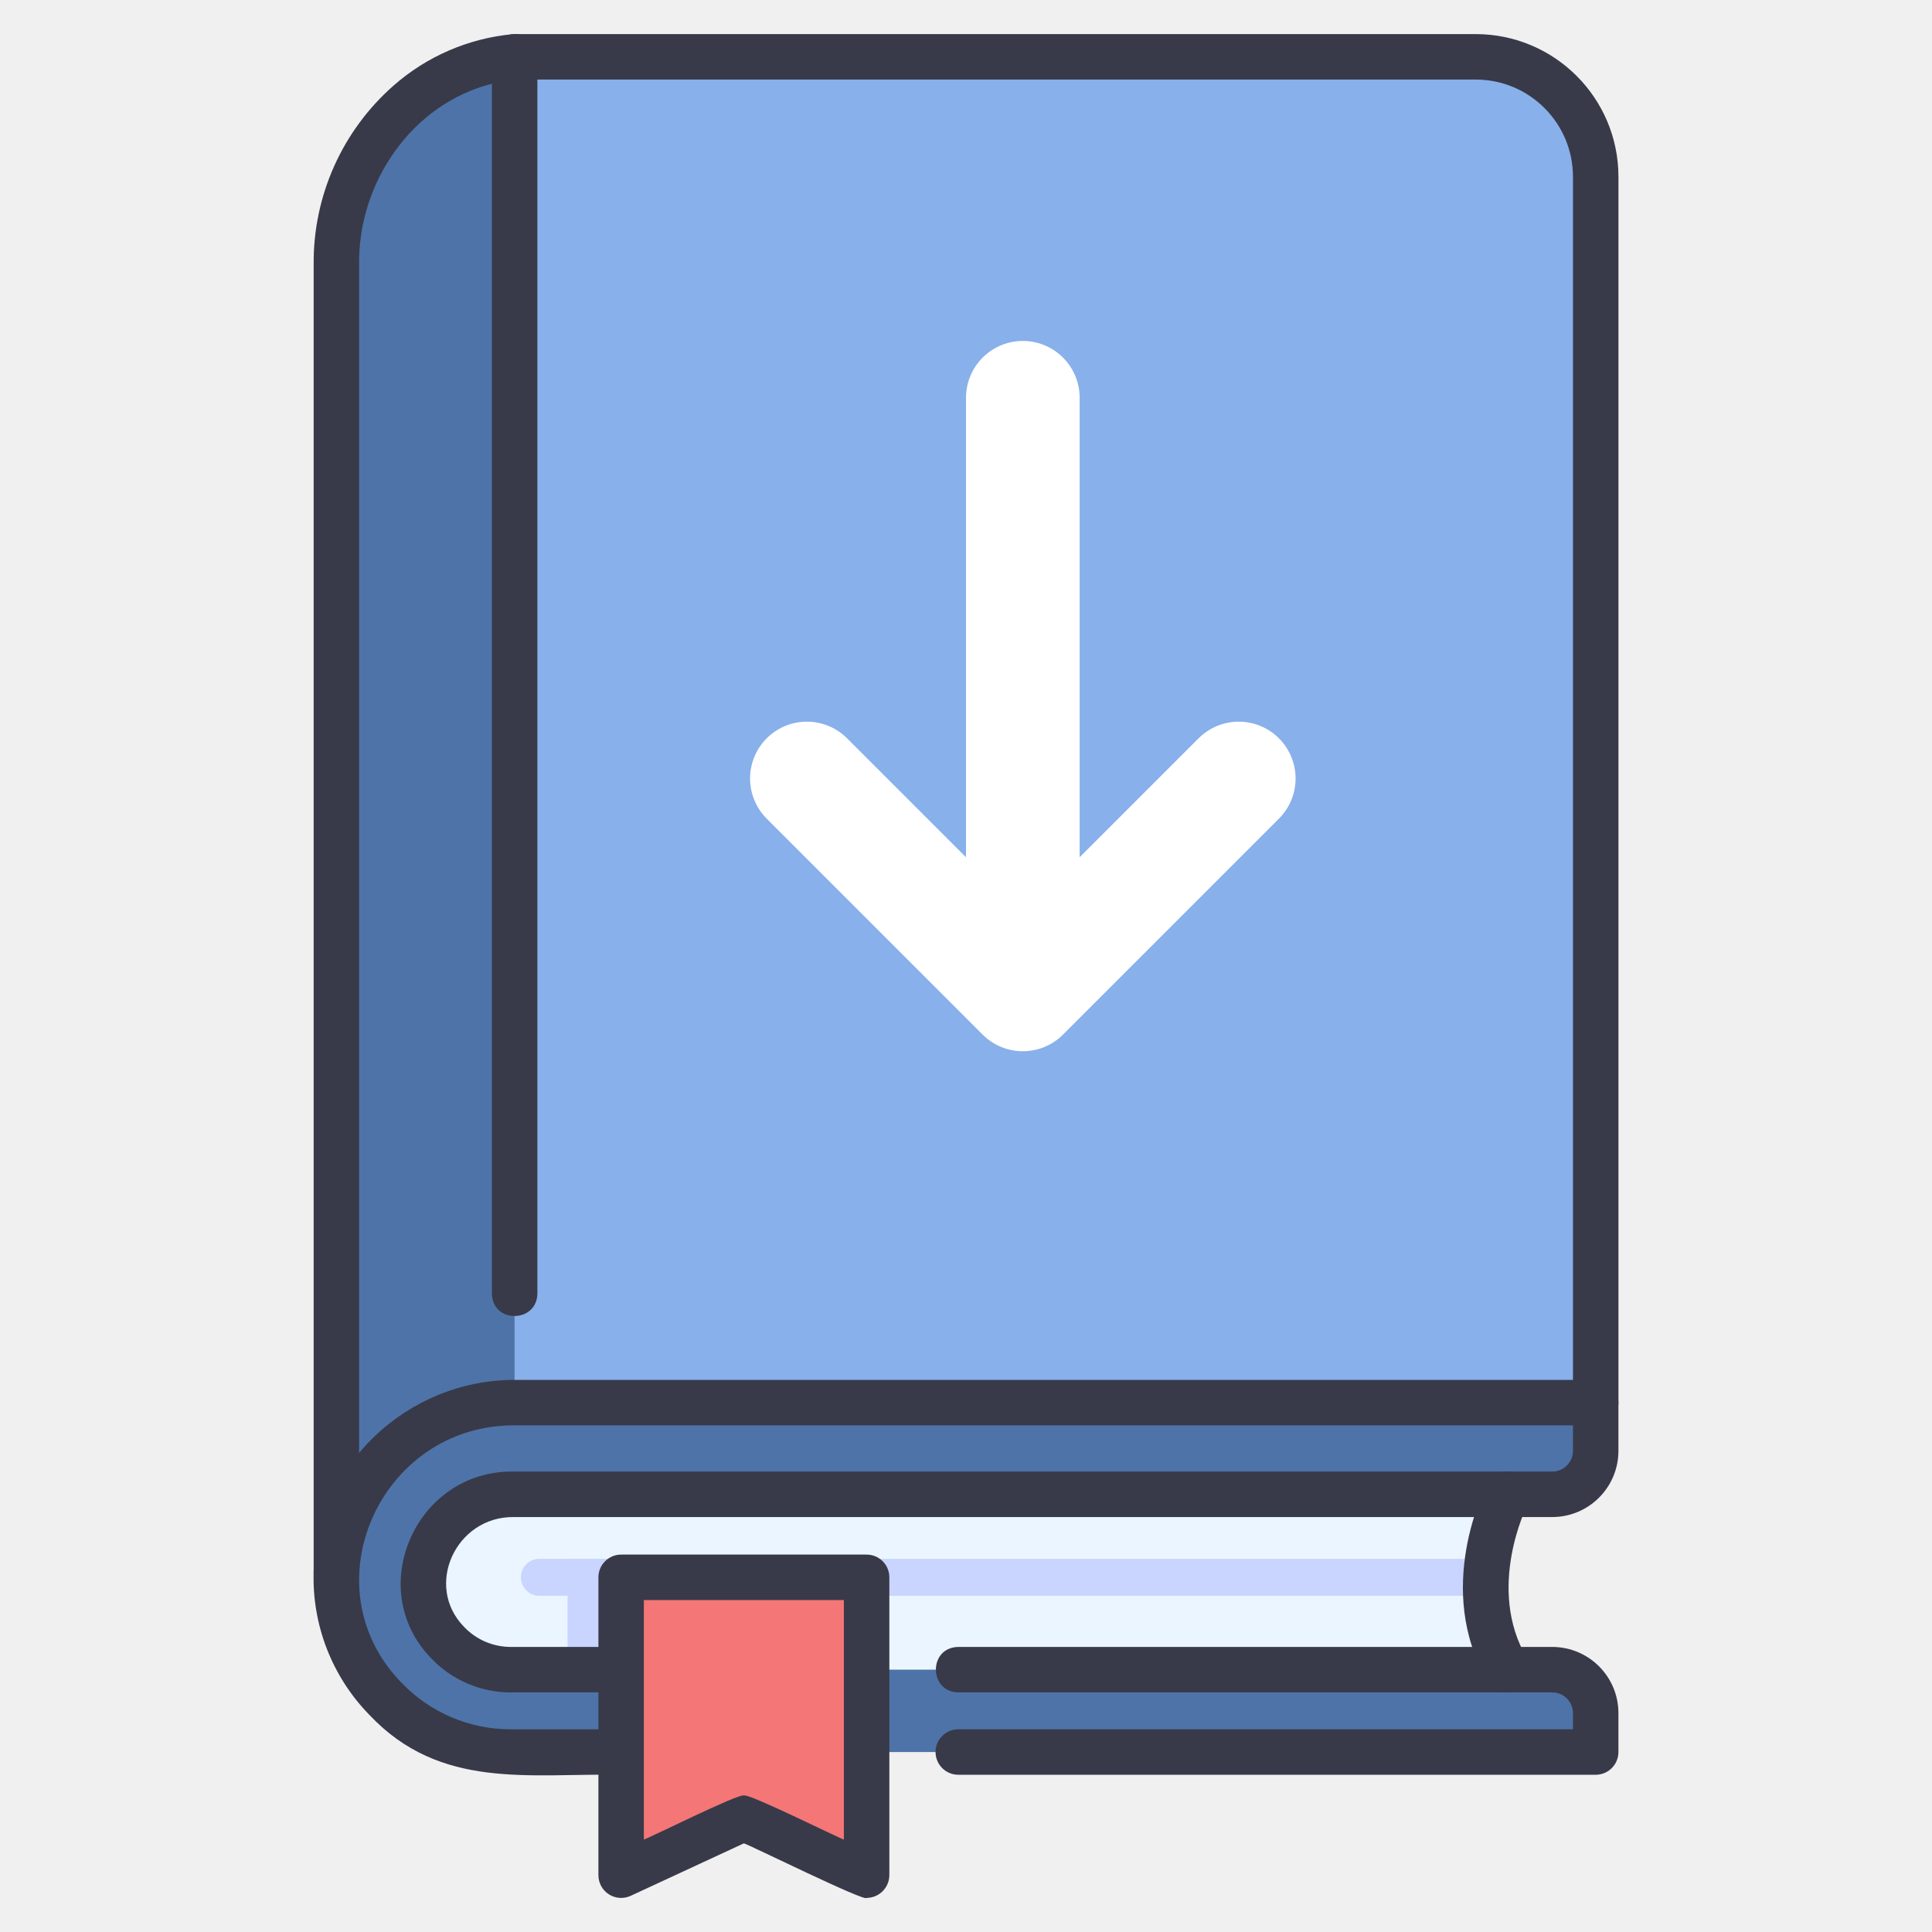
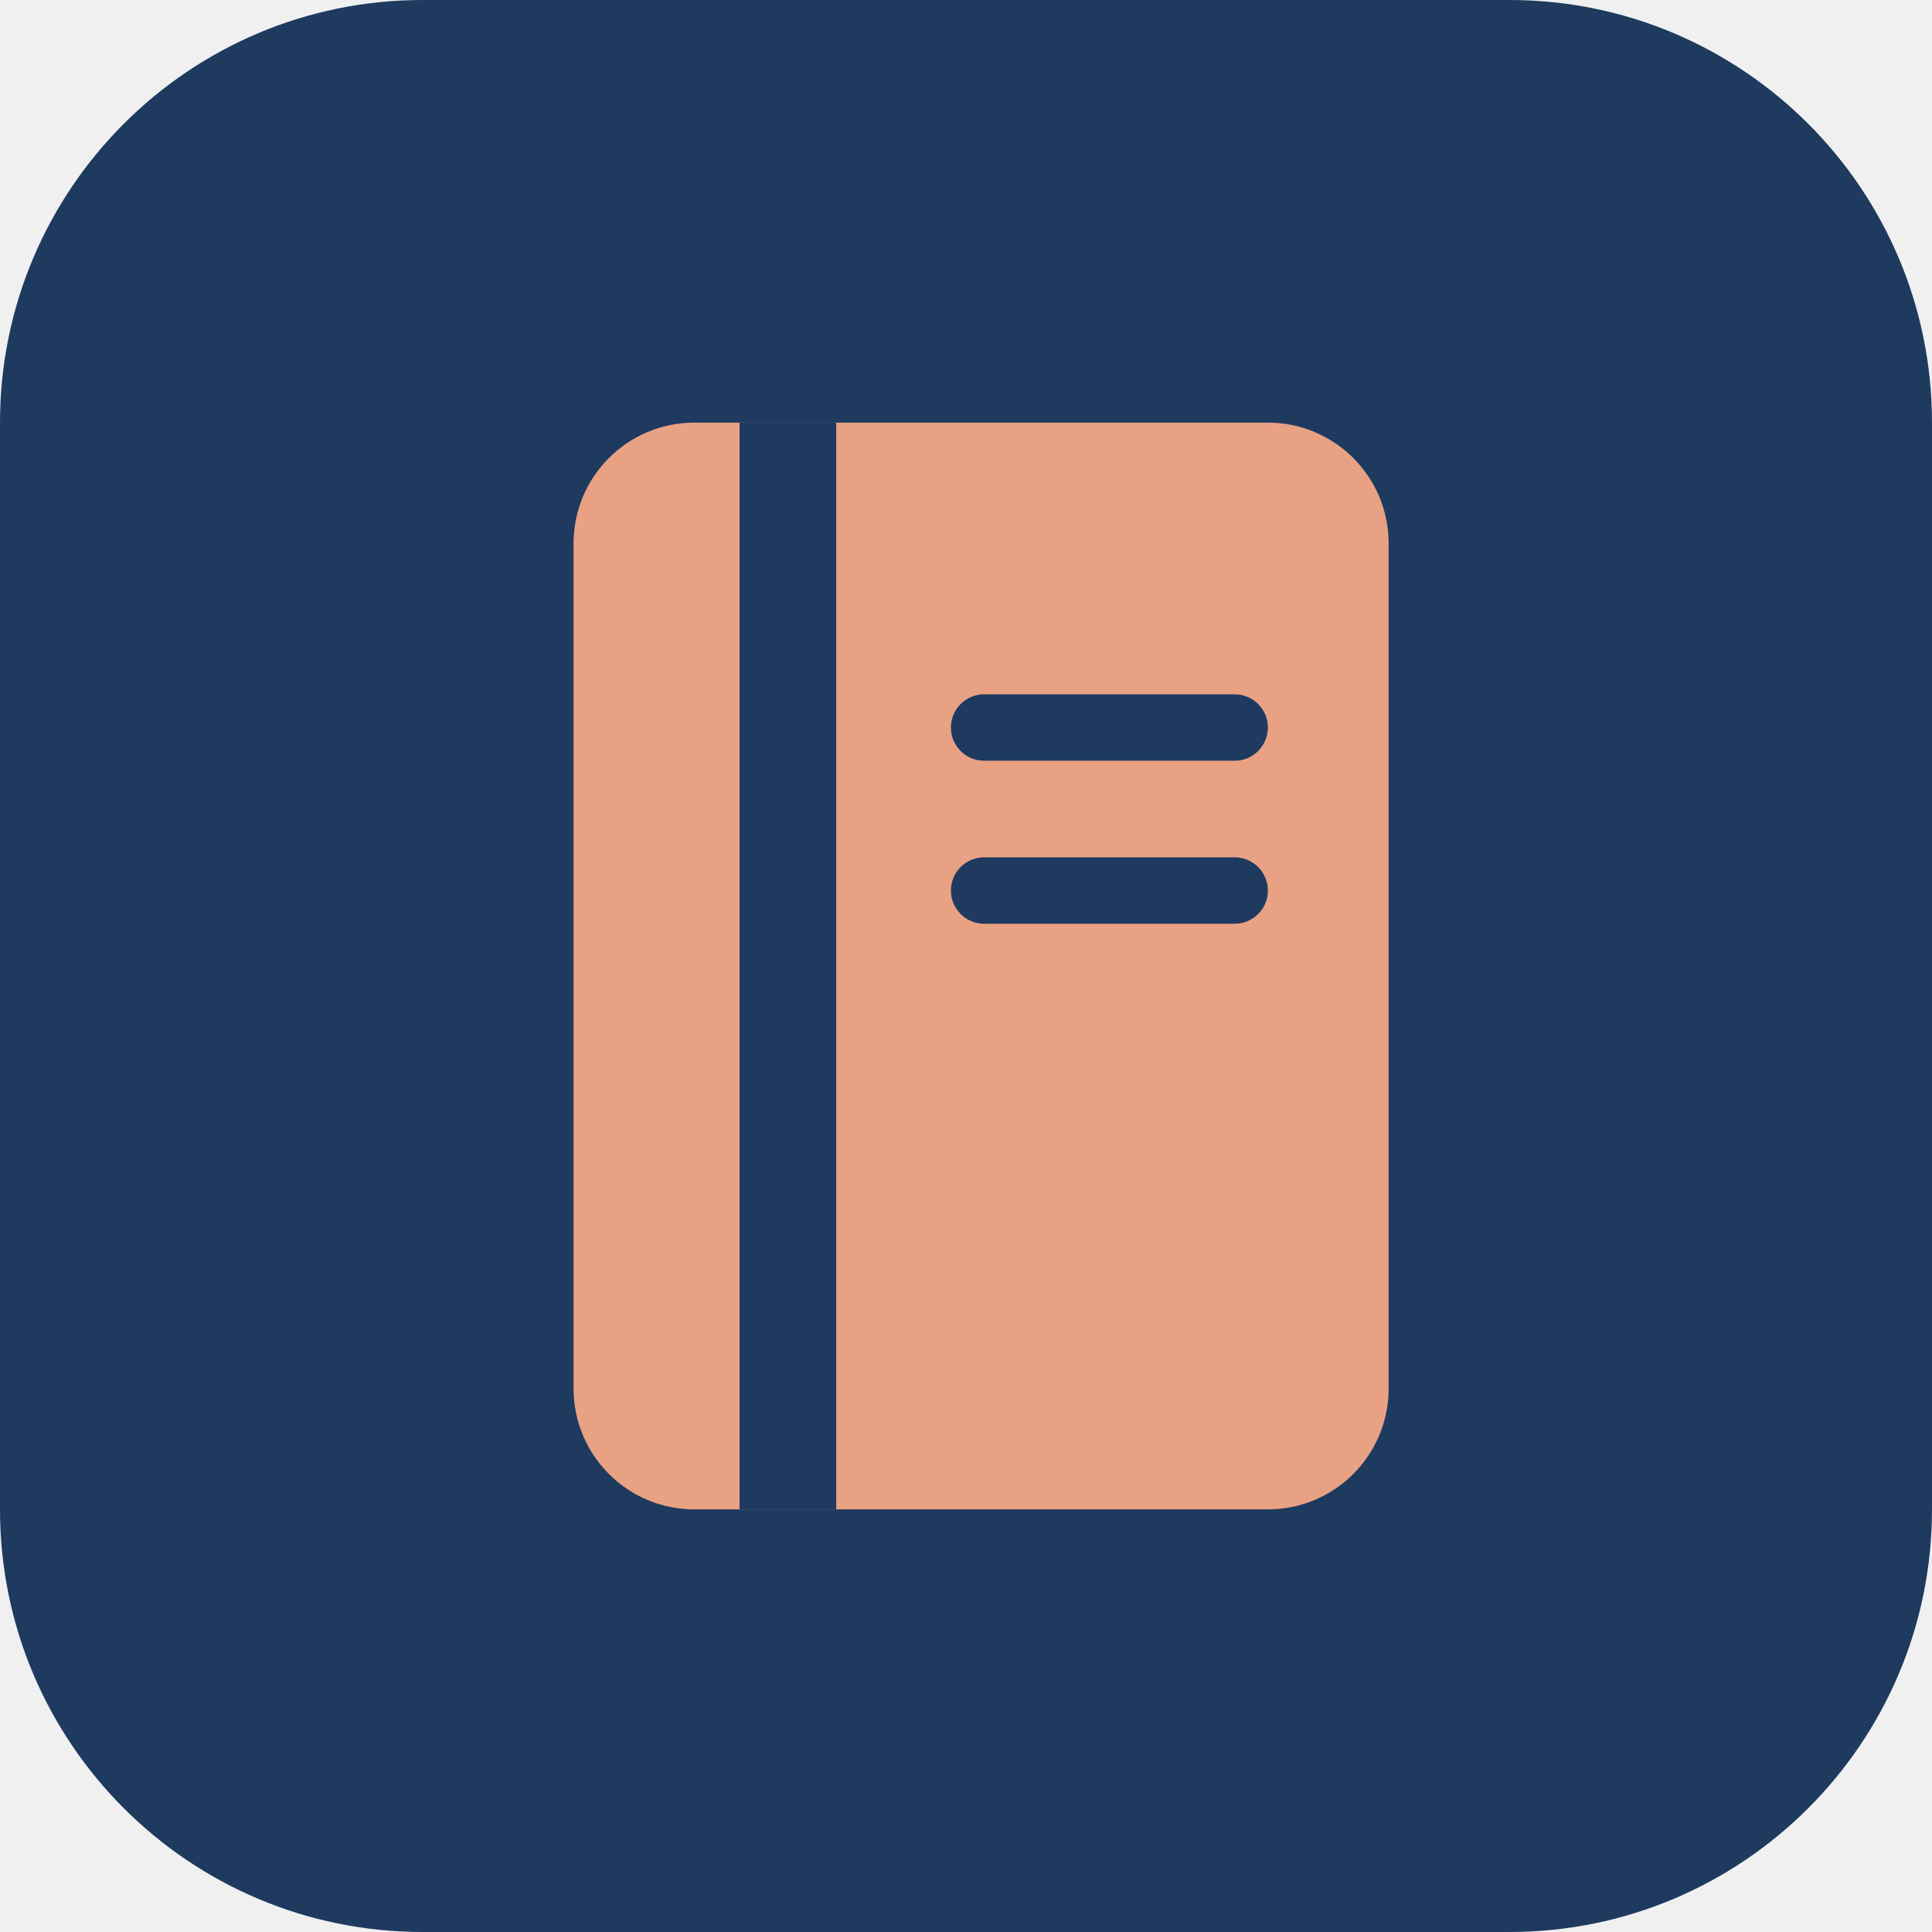
- <svg xmlns="http://www.w3.org/2000/svg" id="icons" viewBox="0 0 340 340">
-   <polygon points="261.789 262.975 261.789 293.833 89.52 293.833 74.736 293.833 66.541 276.718 90.149 255.518 261.789 255.518 261.789 262.975" style="fill:#eaf5ff" />
-   <path d="M90.568,246.837,59.2,276.718V46.483C59.305,28.439,71.44,12.073,90.568,10Z" style="fill:#4e73a8" />
-   <path d="M89.929,308.327A30.746,30.746,0,0,1,59.2,276.718c.46-16.747,13.379-29.881,31.373-29.881H280.817v8.494a7.644,7.644,0,0,1-7.645,7.644H90.364c-20.68.573-21.166,29.977-.435,30.858H273.172a7.644,7.644,0,0,1,7.645,7.644v6.85Z" style="fill:#4e73a8" />
-   <path d="M90.568,246.837V10H259.72a21.1,21.1,0,0,1,21.1,21.1v215.74Z" style="fill:#88b0ea" />
-   <path d="M261.46,274.337H94.74a3.25,3.25,0,0,0,0,6.49H261.46Z" style="fill:#c9d4ff" />
-   <rect x="99.877" y="274.337" width="31.033" height="19.496" style="fill:#c9d4ff" />
-   <polygon points="109.312 274.337 109.312 326.755 130.91 316.743 152.509 326.755 152.509 274.337 109.312 274.337" style="fill:#f47676" />
-   <path d="M265.264,297.833a4,4,0,0,1-3.449-1.968c-9.569-16.222-.491-33.994-.1-34.742,2.509-4.607,9.437-1.012,7.1,3.7-.1.186-7.375,14.656-.105,26.981A4.025,4.025,0,0,1,265.264,297.833Z" style="fill:#383a49" />
-   <path d="M59.2,280.718a4,4,0,0,1-4-4V46.483A41.37,41.37,0,0,1,69.26,15.061,36.949,36.949,0,0,1,90.177,6.019,4,4,0,0,1,94.568,10V227.659c-.072,5.177-7.9,5.324-8,0V14.742c-13.942,3.5-23.516,17.2-23.373,31.741V276.718A4,4,0,0,1,59.2,280.718Z" style="fill:#383a49" />
-   <path d="M109.311,312.327c-16.186-.277-31.791,2.716-44.287-10.518a34.49,34.49,0,0,1-9.827-25.2c.51-18.622,16.378-33.771,35.371-33.771H280.817a4,4,0,0,1,4,4v8.494a11.657,11.657,0,0,1-11.645,11.644H90.364c-10.127-.087-15.774,12.075-8.706,19.317a11.333,11.333,0,0,0,8.271,3.541h19.383c5.273.088,5.242,7.917,0,8H89.929a19.261,19.261,0,0,1-14.059-6.019C64,279.62,73.184,258.728,90.365,258.975H273.172a3.649,3.649,0,0,0,3.645-3.644v-4.494H90.568c-23.744-.1-36.45,28.51-19.81,45.394a26.535,26.535,0,0,0,19.171,8.1h19.382C114.562,304.407,114.572,312.243,109.311,312.327Z" style="fill:#383a49" />
-   <path d="M280.817,312.327H168.642a4,4,0,0,1,0-8H276.817v-2.85a3.648,3.648,0,0,0-3.645-3.644H168.642c-5.206-.072-5.3-7.908,0-8h104.53a11.657,11.657,0,0,1,11.645,11.644v6.85A4,4,0,0,1,280.817,312.327Z" style="fill:#383a49" />
-   <path d="M152.508,334c-.184.781-20.942-9.49-21.6-9.6l-19.916,9.233A4,4,0,0,1,105.311,330V277.582a4,4,0,0,1,4-4h43.2a4,4,0,0,1,4,4V330A4.026,4.026,0,0,1,152.508,334Zm-21.6-18.013c.565-.552,16.751,7.51,17.6,7.749V281.582h-35.2v42.154C114.222,323.473,130.286,315.456,130.91,315.987Z" style="fill:#383a49" />
-   <path d="M280.817,250.837a4,4,0,0,1-4-4V31.1A17.116,17.116,0,0,0,259.72,14H90.568a4,4,0,0,1,0-8H259.72a25.125,25.125,0,0,1,25.1,25.1V246.837A4,4,0,0,1,280.817,250.837Z" style="fill:#383a49" />
-   <path d="M180 70 v105 m0 0 l-38 -38 m38 38 l38 -38" stroke="#ffffff" stroke-width="20" stroke-linecap="round" stroke-linejoin="round" style="paint-order:stroke" />
+ <svg xmlns="http://www.w3.org/2000/svg" viewBox="0 0 64 64" role="img" aria-label="书音 BookTone">
+   <rect width="64" height="64" rx="14" fill="#1E3A5F" />
+   <rect x="19" y="14" width="27" height="36" rx="4" fill="#E9A184" />
+   <rect x="24.5" y="14" width="3.2" height="36" fill="#1E3A5F" />
+   <rect x="31.5" y="23" width="10.5" height="2.2" rx="1.1" fill="#1E3A5F" />
+   <rect x="31.5" y="28.4" width="10.5" height="2.2" rx="1.1" fill="#1E3A5F" />
</svg>
